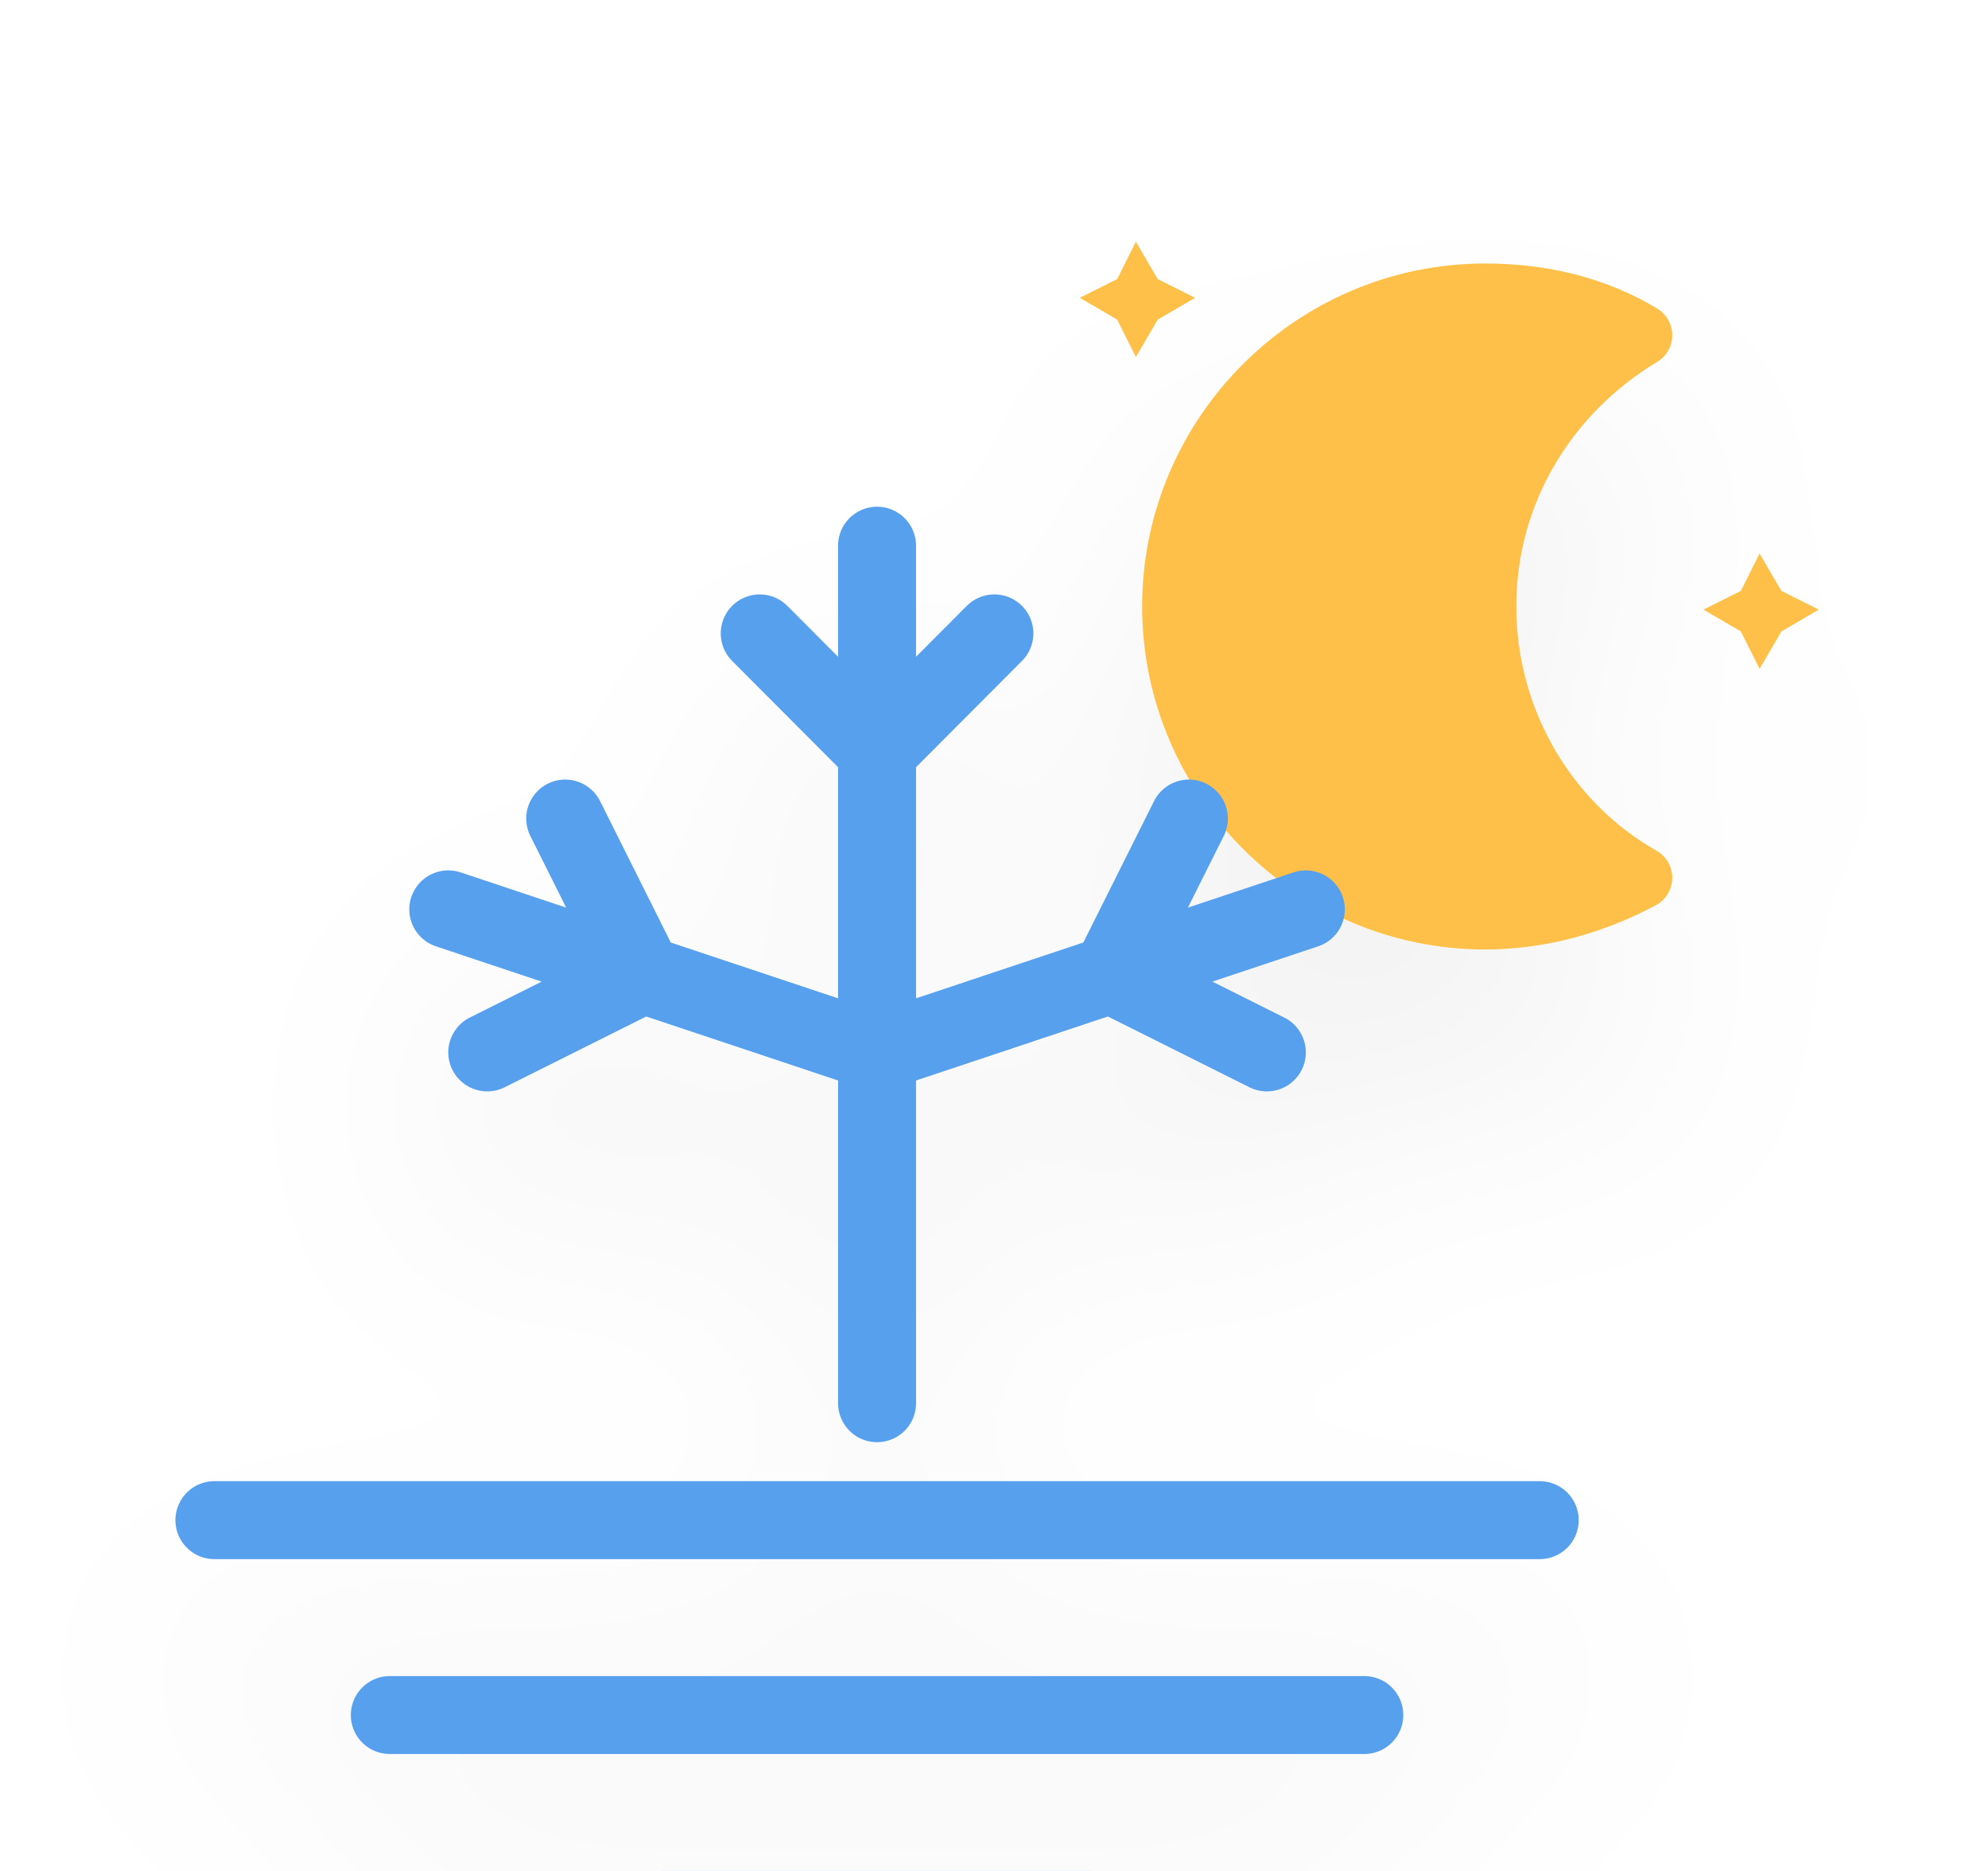
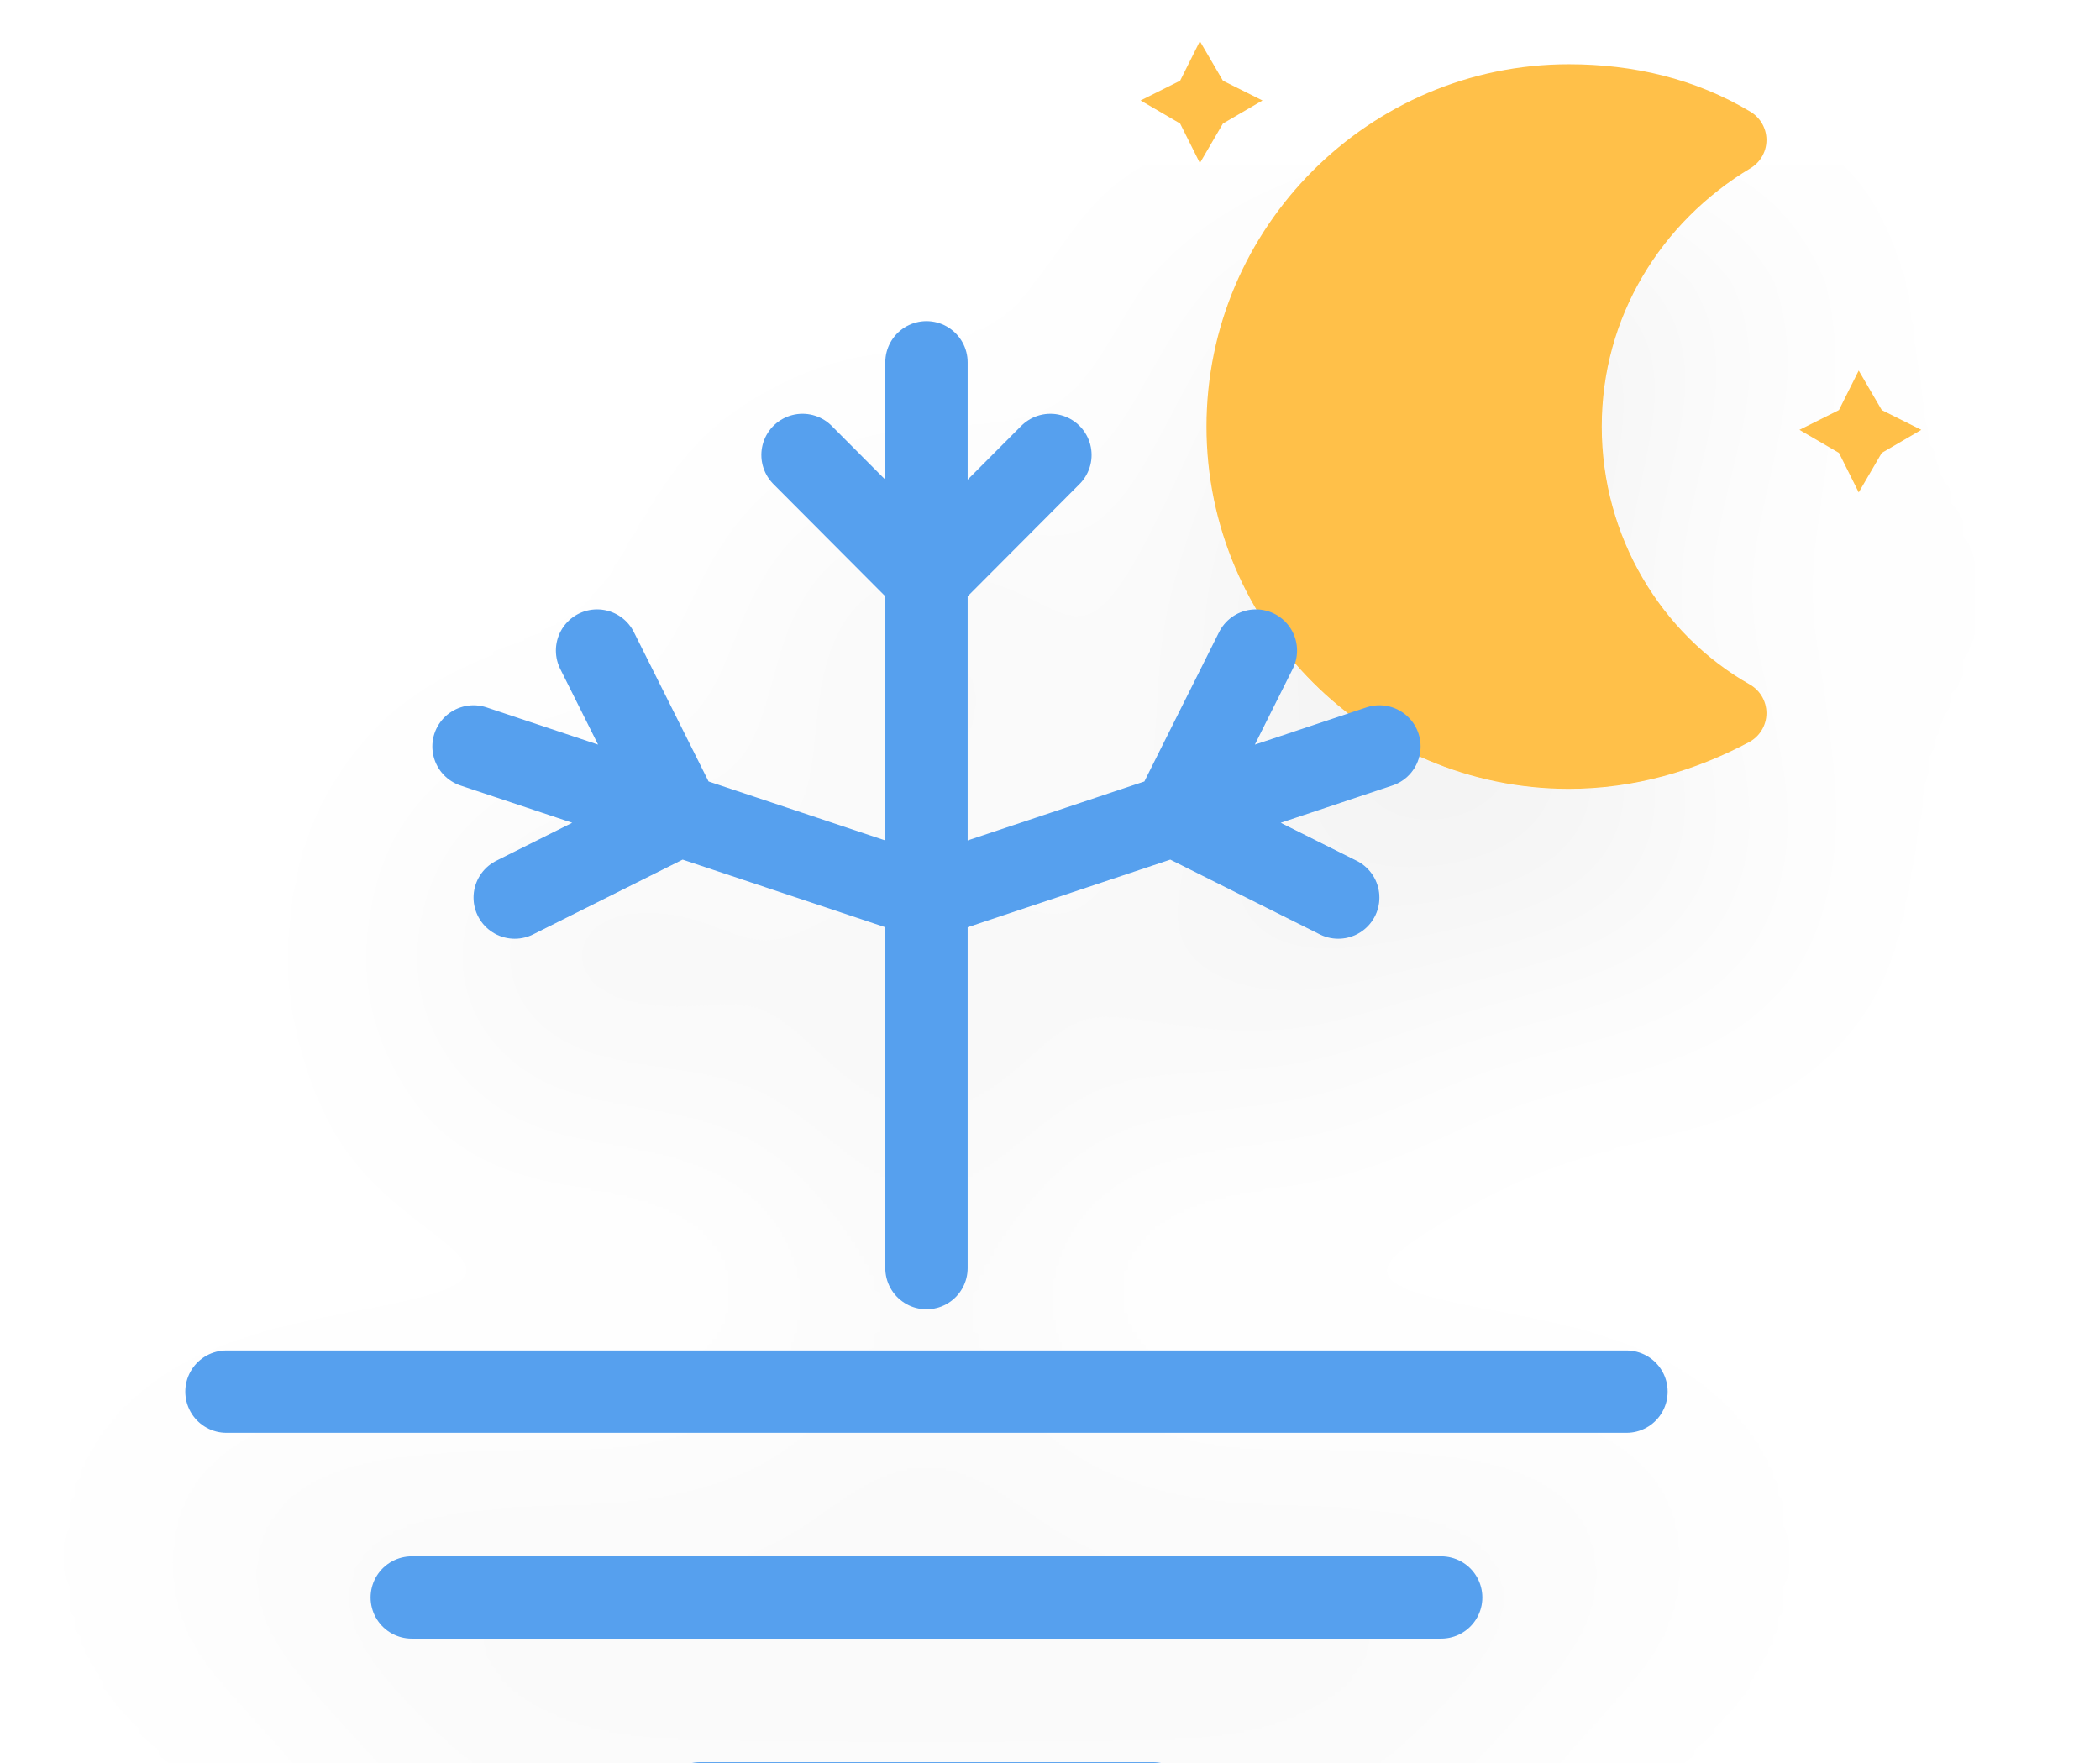
- <svg xmlns="http://www.w3.org/2000/svg" width="51" height="48" viewBox="5.5 -3 51 48" version="1.1">
+ <svg xmlns="http://www.w3.org/2000/svg" width="51" height="42.8" viewBox="5.5 2.2 51 42.8" version="1.1">
  <defs>
    <filter id="blur" x="-.207" y="-.211" width="1.403" height="1.5">
      <feGaussianBlur in="SourceAlpha" stdDeviation="3" />
      <feOffset dx="0" dy="4" result="offsetblur" />
      <feComponentTransfer>
        <feFuncA slope="0.05" type="linear" />
      </feComponentTransfer>
      <feMerge>
        <feMergeNode />
        <feMergeNode in="SourceGraphic" />
      </feMerge>
    </filter>
    <style type="text/css">
      
      /*
** MOON
*/
      @keyframes am-weather-moon {
        0% {
          -webkit-transform: rotate(0deg);
          -moz-transform: rotate(0deg);
          -ms-transform: rotate(0deg);
          transform: rotate(0deg);
        }

        50% {
          -webkit-transform: rotate(15deg);
          -moz-transform: rotate(15deg);
          -ms-transform: rotate(15deg);
          transform: rotate(15deg);
        }

        100% {
          -webkit-transform: rotate(0deg);
          -moz-transform: rotate(0deg);
          -ms-transform: rotate(0deg);
          transform: rotate(0deg);
        }
      }

      .am-weather-moon {
        -webkit-animation-name: am-weather-moon;
        -moz-animation-name: am-weather-moon;
        -ms-animation-name: am-weather-moon;
        animation-name: am-weather-moon;
        -webkit-animation-duration: 6s;
        -moz-animation-duration: 6s;
        -ms-animation-duration: 6s;
        animation-duration: 6s;
        -webkit-animation-timing-function: linear;
        -moz-animation-timing-function: linear;
        -ms-animation-timing-function: linear;
        animation-timing-function: linear;
        -webkit-animation-iteration-count: infinite;
        -moz-animation-iteration-count: infinite;
        -ms-animation-iteration-count: infinite;
        animation-iteration-count: infinite;
        -webkit-transform-origin: 12.5px 15.15px 0;
        /* TODO FF CENTER ISSUE */
        -moz-transform-origin: 12.5px 15.15px 0;
        /* TODO FF CENTER ISSUE */
        -ms-transform-origin: 12.5px 15.15px 0;
        /* TODO FF CENTER ISSUE */
        transform-origin: 12.5px 15.15px 0;
        /* TODO FF CENTER ISSUE */
      }

      @keyframes am-weather-moon-star-1 {
        0% {
          opacity: 0;
        }

        100% {
          opacity: 1;
        }
      }

      .am-weather-moon-star-1 {
        -webkit-animation-name: am-weather-moon-star-1;
        -moz-animation-name: am-weather-moon-star-1;
        -ms-animation-name: am-weather-moon-star-1;
        animation-name: am-weather-moon-star-1;
        -webkit-animation-delay: 3s;
        -moz-animation-delay: 3s;
        -ms-animation-delay: 3s;
        animation-delay: 3s;
        -webkit-animation-duration: 5s;
        -moz-animation-duration: 5s;
        -ms-animation-duration: 5s;
        animation-duration: 5s;
        -webkit-animation-timing-function: linear;
        -moz-animation-timing-function: linear;
        -ms-animation-timing-function: linear;
        animation-timing-function: linear;
        -webkit-animation-iteration-count: 1;
        -moz-animation-iteration-count: 1;
        -ms-animation-iteration-count: 1;
        animation-iteration-count: 1;
      }

      @keyframes am-weather-moon-star-2 {
        0% {
          opacity: 0;
        }

        100% {
          opacity: 1;
        }
      }

      .am-weather-moon-star-2 {
        -webkit-animation-name: am-weather-moon-star-2;
        -moz-animation-name: am-weather-moon-star-2;
        -ms-animation-name: am-weather-moon-star-2;
        animation-name: am-weather-moon-star-2;
        -webkit-animation-delay: 5s;
        -moz-animation-delay: 5s;
        -ms-animation-delay: 5s;
        animation-delay: 5s;
        -webkit-animation-duration: 4s;
        -moz-animation-duration: 4s;
        -ms-animation-duration: 4s;
        animation-duration: 4s;
        -webkit-animation-timing-function: linear;
        -moz-animation-timing-function: linear;
        -ms-animation-timing-function: linear;
        animation-timing-function: linear;
        -webkit-animation-iteration-count: 1;
        -moz-animation-iteration-count: 1;
        -ms-animation-iteration-count: 1;
        animation-iteration-count: 1;
      }

      /*
** FROST
*/
      @keyframes am-weather-frost {
        0% {
          -webkit-transform: translate(0.0px, 0.0px);
          -moz-transform: translate(0.0px, 0.0px);
          -ms-transform: translate(0.0px, 0.0px);
          transform: translate(0.0px, 0.0px);
        }

        1% {
          -webkit-transform: translate(0.3px, 0.0px);
          -moz-transform: translate(0.3px, 0.0px);
          -ms-transform: translate(0.3px, 0.0px);
          transform: translate(0.3px, 0.0px);
        }

        3% {
          -webkit-transform: translate(-0.3px, 0.0px);
          -moz-transform: translate(-0.3px, 0.0px);
          -ms-transform: translate(-0.3px, 0.0px);
          transform: translate(-0.3px, 0.0px);
        }

        5% {
          -webkit-transform: translate(0.3px, 0.0px);
          -moz-transform: translate(0.3px, 0.0px);
          -ms-transform: translate(0.3px, 0.0px);
          transform: translate(0.3px, 0.0px);
        }

        7% {
          -webkit-transform: translate(-0.3px, 0.0px);
          -moz-transform: translate(-0.3px, 0.0px);
          -ms-transform: translate(-0.3px, 0.0px);
          transform: translate(-0.3px, 0.0px);
        }

        9% {
          -webkit-transform: translate(0.3px, 0.0px);
          -moz-transform: translate(0.3px, 0.0px);
          -ms-transform: translate(0.3px, 0.0px);
          transform: translate(0.3px, 0.0px);
        }

        11% {
          -webkit-transform: translate(-0.3px, 0.0px);
          -moz-transform: translate(-0.3px, 0.0px);
          -ms-transform: translate(-0.3px, 0.0px);
          transform: translate(-0.3px, 0.0px);
        }

        13% {
          -webkit-transform: translate(0.3px, 0.0px);
          -moz-transform: translate(0.3px, 0.0px);
          -ms-transform: translate(0.3px, 0.0px);
          transform: translate(0.3px, 0.0px);
        }

        15% {
          -webkit-transform: translate(-0.3px, 0.0px);
          -moz-transform: translate(-0.3px, 0.0px);
          -ms-transform: translate(-0.3px, 0.0px);
          transform: translate(-0.3px, 0.0px);
        }

        16% {
          -webkit-transform: translate(0.0px, 0.0px);
          -moz-transform: translate(0.0px, 0.0px);
          -ms-transform: translate(0.0px, 0.0px);
          transform: translate(0.0px, 0.0px);
        }

        100% {
          -webkit-transform: translate(0.0px, 0.0px);
          -moz-transform: translate(0.0px, 0.0px);
          -ms-transform: translate(0.0px, 0.0px);
          transform: translate(0.0px, 0.0px);
        }
      }

      .am-weather-frost {
        -webkit-animation-name: am-weather-frost;
        -moz-animation-name: am-weather-frost;
        animation-name: am-weather-frost;
        -webkit-animation-duration: 1.11s;
        -moz-animation-duration: 1.11s;
        animation-duration: 1.11s;
        -webkit-animation-timing-function: linear;
        -moz-animation-timing-function: linear;
        animation-timing-function: linear;
        -webkit-animation-iteration-count: infinite;
        -moz-animation-iteration-count: infinite;
        animation-iteration-count: infinite;
      }
      
    </style>
  </defs>
  <g transform="translate(16,-2)" filter="url(#blur)">
    <g transform="matrix(.8 0 0 .8 16 4)">
      <g class="am-weather-moon-star-1" style="-moz-animation-delay:3s;-moz-animation-duration:5s;-moz-animation-iteration-count:1;-moz-animation-name:am-weather-moon-star-1;-moz-animation-timing-function:linear;-ms-animation-delay:3s;-ms-animation-duration:5s;-ms-animation-iteration-count:1;-ms-animation-name:am-weather-moon-star-1;-ms-animation-timing-function:linear;-webkit-animation-delay:3s;-webkit-animation-duration:5s;-webkit-animation-iteration-count:1;-webkit-animation-name:am-weather-moon-star-1;-webkit-animation-timing-function:linear">
        <polygon points="4 4 3.3 5.2 2.7 4 1.5 3.3 2.7 2.7 3.3 1.5 4 2.7 5.2 3.3" fill="#ffc04a" stroke-miterlimit="10" />
      </g>
      <g class="am-weather-moon-star-2" style="-moz-animation-delay:5s;-moz-animation-duration:4s;-moz-animation-iteration-count:1;-moz-animation-name:am-weather-moon-star-2;-moz-animation-timing-function:linear;-ms-animation-delay:5s;-ms-animation-duration:4s;-ms-animation-iteration-count:1;-ms-animation-name:am-weather-moon-star-2;-ms-animation-timing-function:linear;-webkit-animation-delay:5s;-webkit-animation-duration:4s;-webkit-animation-iteration-count:1;-webkit-animation-name:am-weather-moon-star-2;-webkit-animation-timing-function:linear">
        <polygon transform="translate(20,10)" points="4 4 3.3 5.2 2.7 4 1.5 3.3 2.7 2.7 3.3 1.5 4 2.7 5.2 3.3" fill="#ffc04a" stroke-miterlimit="10" />
      </g>
      <g class="am-weather-moon" style="-moz-animation-duration:6s;-moz-animation-iteration-count:infinite;-moz-animation-name:am-weather-moon;-moz-animation-timing-function:linear;-moz-transform-origin:12.5px 15.15px 0;-ms-animation-duration:6s;-ms-animation-iteration-count:infinite;-ms-animation-name:am-weather-moon;-ms-animation-timing-function:linear;-ms-transform-origin:12.5px 15.15px 0;-webkit-animation-duration:6s;-webkit-animation-iteration-count:infinite;-webkit-animation-name:am-weather-moon;-webkit-animation-timing-function:linear;-webkit-transform-origin:12.5px 15.15px 0">
        <path d="m14.5 13.2c0-3.7 2-6.9 5-8.7-1.5-0.9-3.2-1.3-5-1.3-5.5 0-10 4.5-10 10s4.5 10 10 10c1.8 0 3.5-0.5 5-1.3-3-1.7-5-5-5-8.7z" fill="#ffc04a" stroke="#ffc04a" stroke-linejoin="round" stroke-width="2" />
      </g>
    </g>
    <g transform="translate(-16,4)">
      <g class="am-weather-frost" stroke="#57a0ee" transform="translate(0,2)" fill="none" stroke-width="2" stroke-linecap="round" style="-moz-animation-duration:1.11s;-moz-animation-iteration-count:infinite;-moz-animation-name:am-weather-frost;-moz-animation-timing-function:linear;-webkit-animation-duration:1.11s;-webkit-animation-iteration-count:infinite;-webkit-animation-name:am-weather-frost;-webkit-animation-timing-function:linear">
        <path d="M11,32H45" />
        <path d="M15.5,37H40.5" />
        <path d="M22.5,42H33.5" />
      </g>
      <g>
        <path stroke="#57a0ee" transform="translate(0,0)" fill="none" stroke-width="2" stroke-linecap="round" d="M28,31V9M28,22l11,-3.67M34,20l2,-4M34,20l4,2M28,22l-11,-3.67M22,20l-2,-4M22,20l-4,2M28,14.27l3.01,-3.02M28,14.27l-3.01,-3.02" />
      </g>
    </g>
  </g>
</svg>
